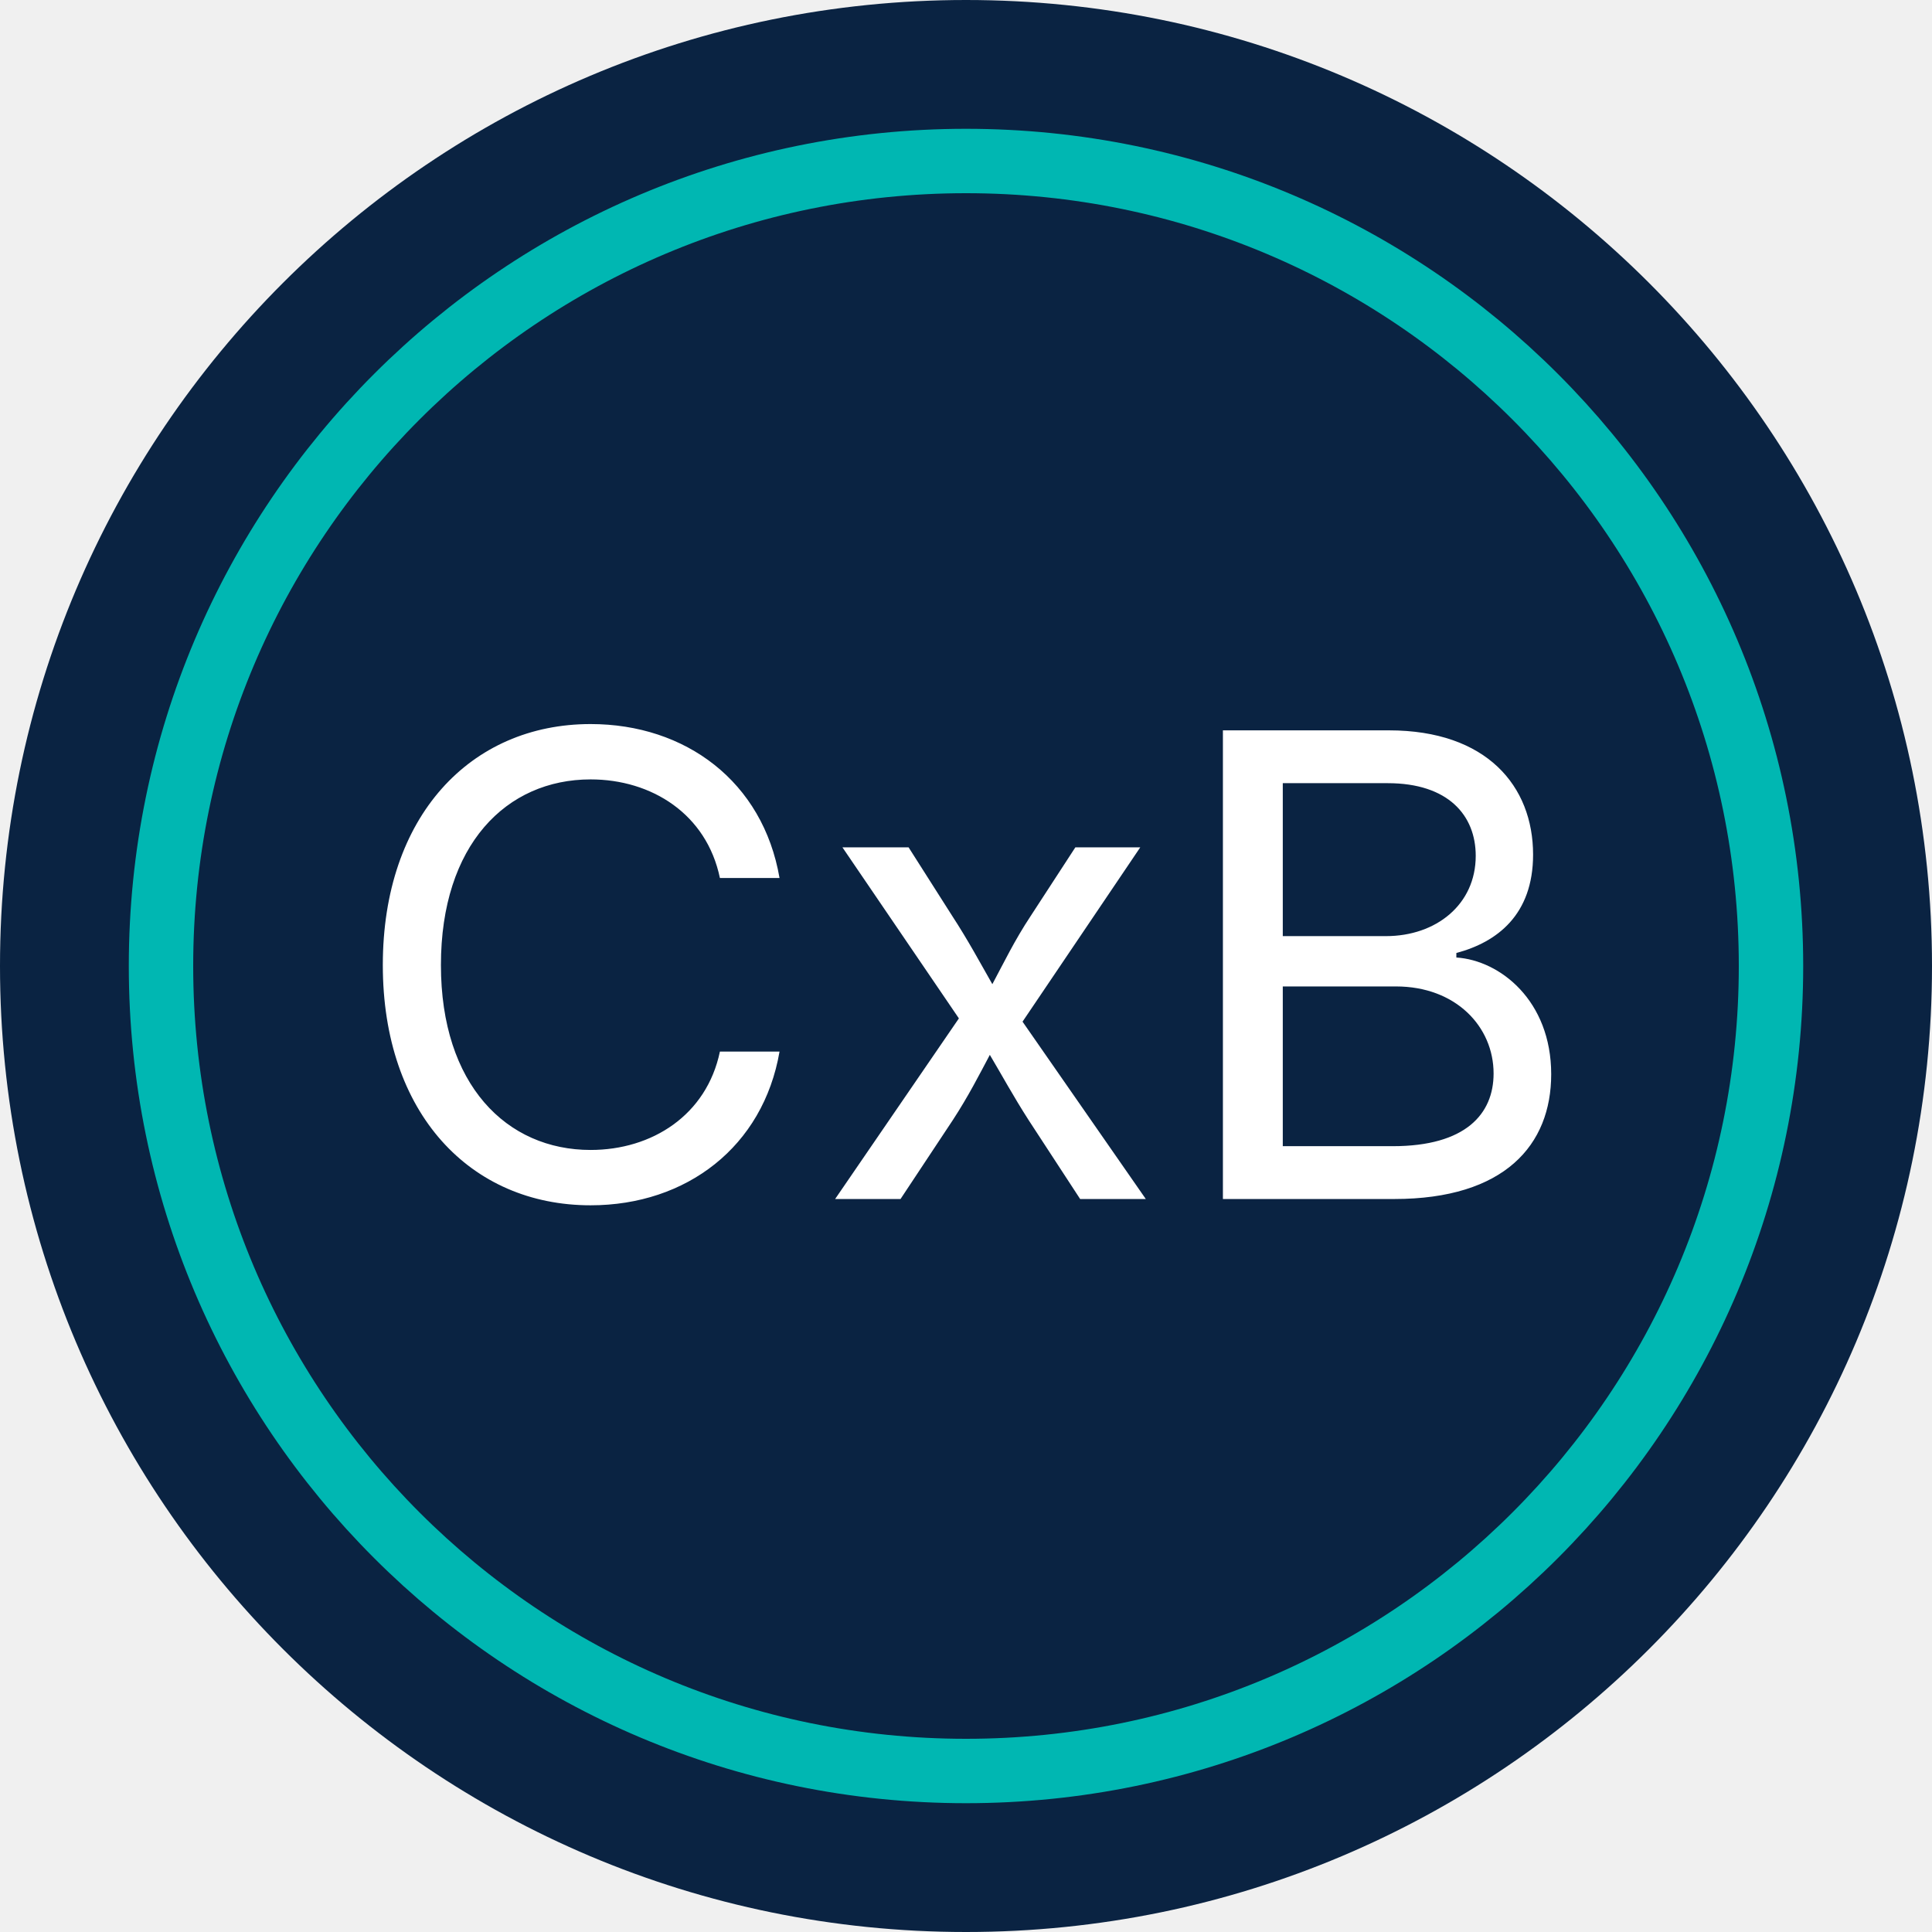
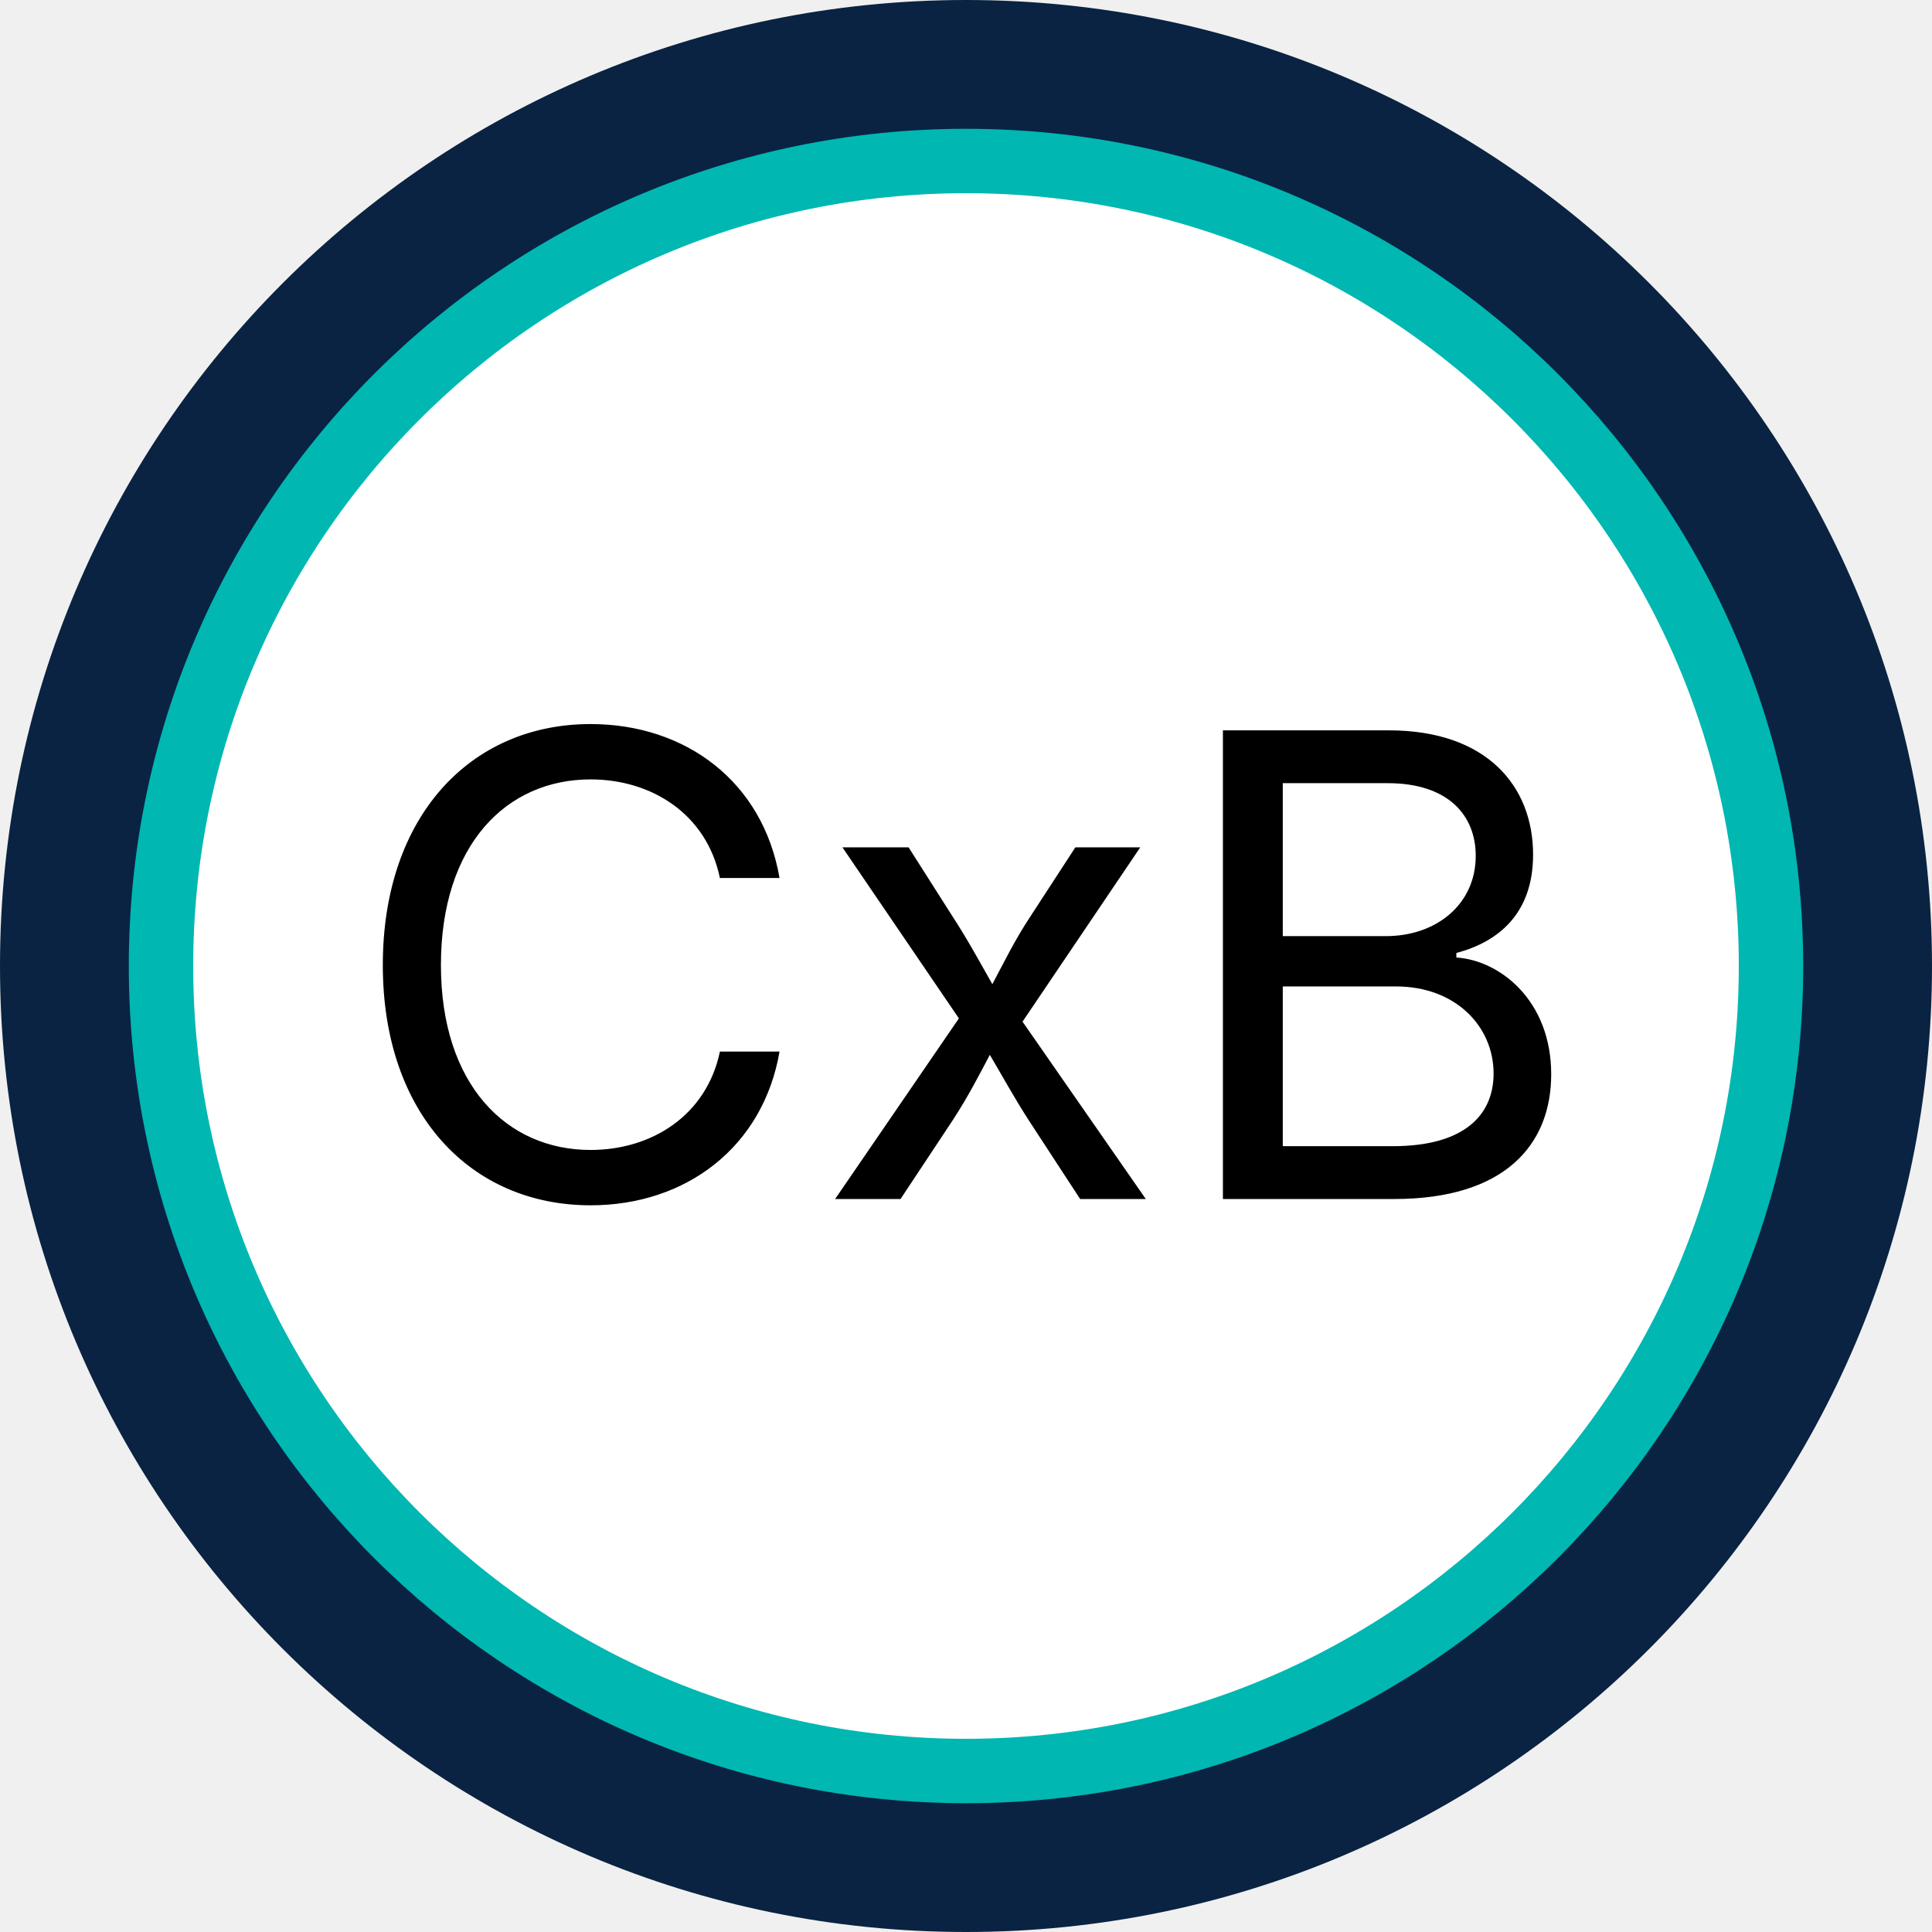
<svg xmlns="http://www.w3.org/2000/svg" width="120" height="120" viewBox="0 0 120 120">
  <defs>
    <style>
      .circle {
-         fill: none;
+         fill: white;
        stroke: #00b7b2;
        stroke-width: 4;
      }
      .bg {
        fill: #0a2342;
      }
      .text {
        font-family: "Nunito", system-ui, -apple-system, BlinkMacSystemFont, "Segoe UI", sans-serif;
        font-size: 40px;
        font-weight: 400;
-         fill: #ffffff;
+         fill: #000000;
      }
    </style>
  </defs>
  <rect class="bg" x="0" y="0" width="120" height="120" rx="60" ry="60" />
  <circle class="circle" cx="60" cy="60" r="50" />
  <text class="text" x="50%" y="50%" dominant-baseline="middle" text-anchor="middle">
    CxB
  </text>
</svg>
